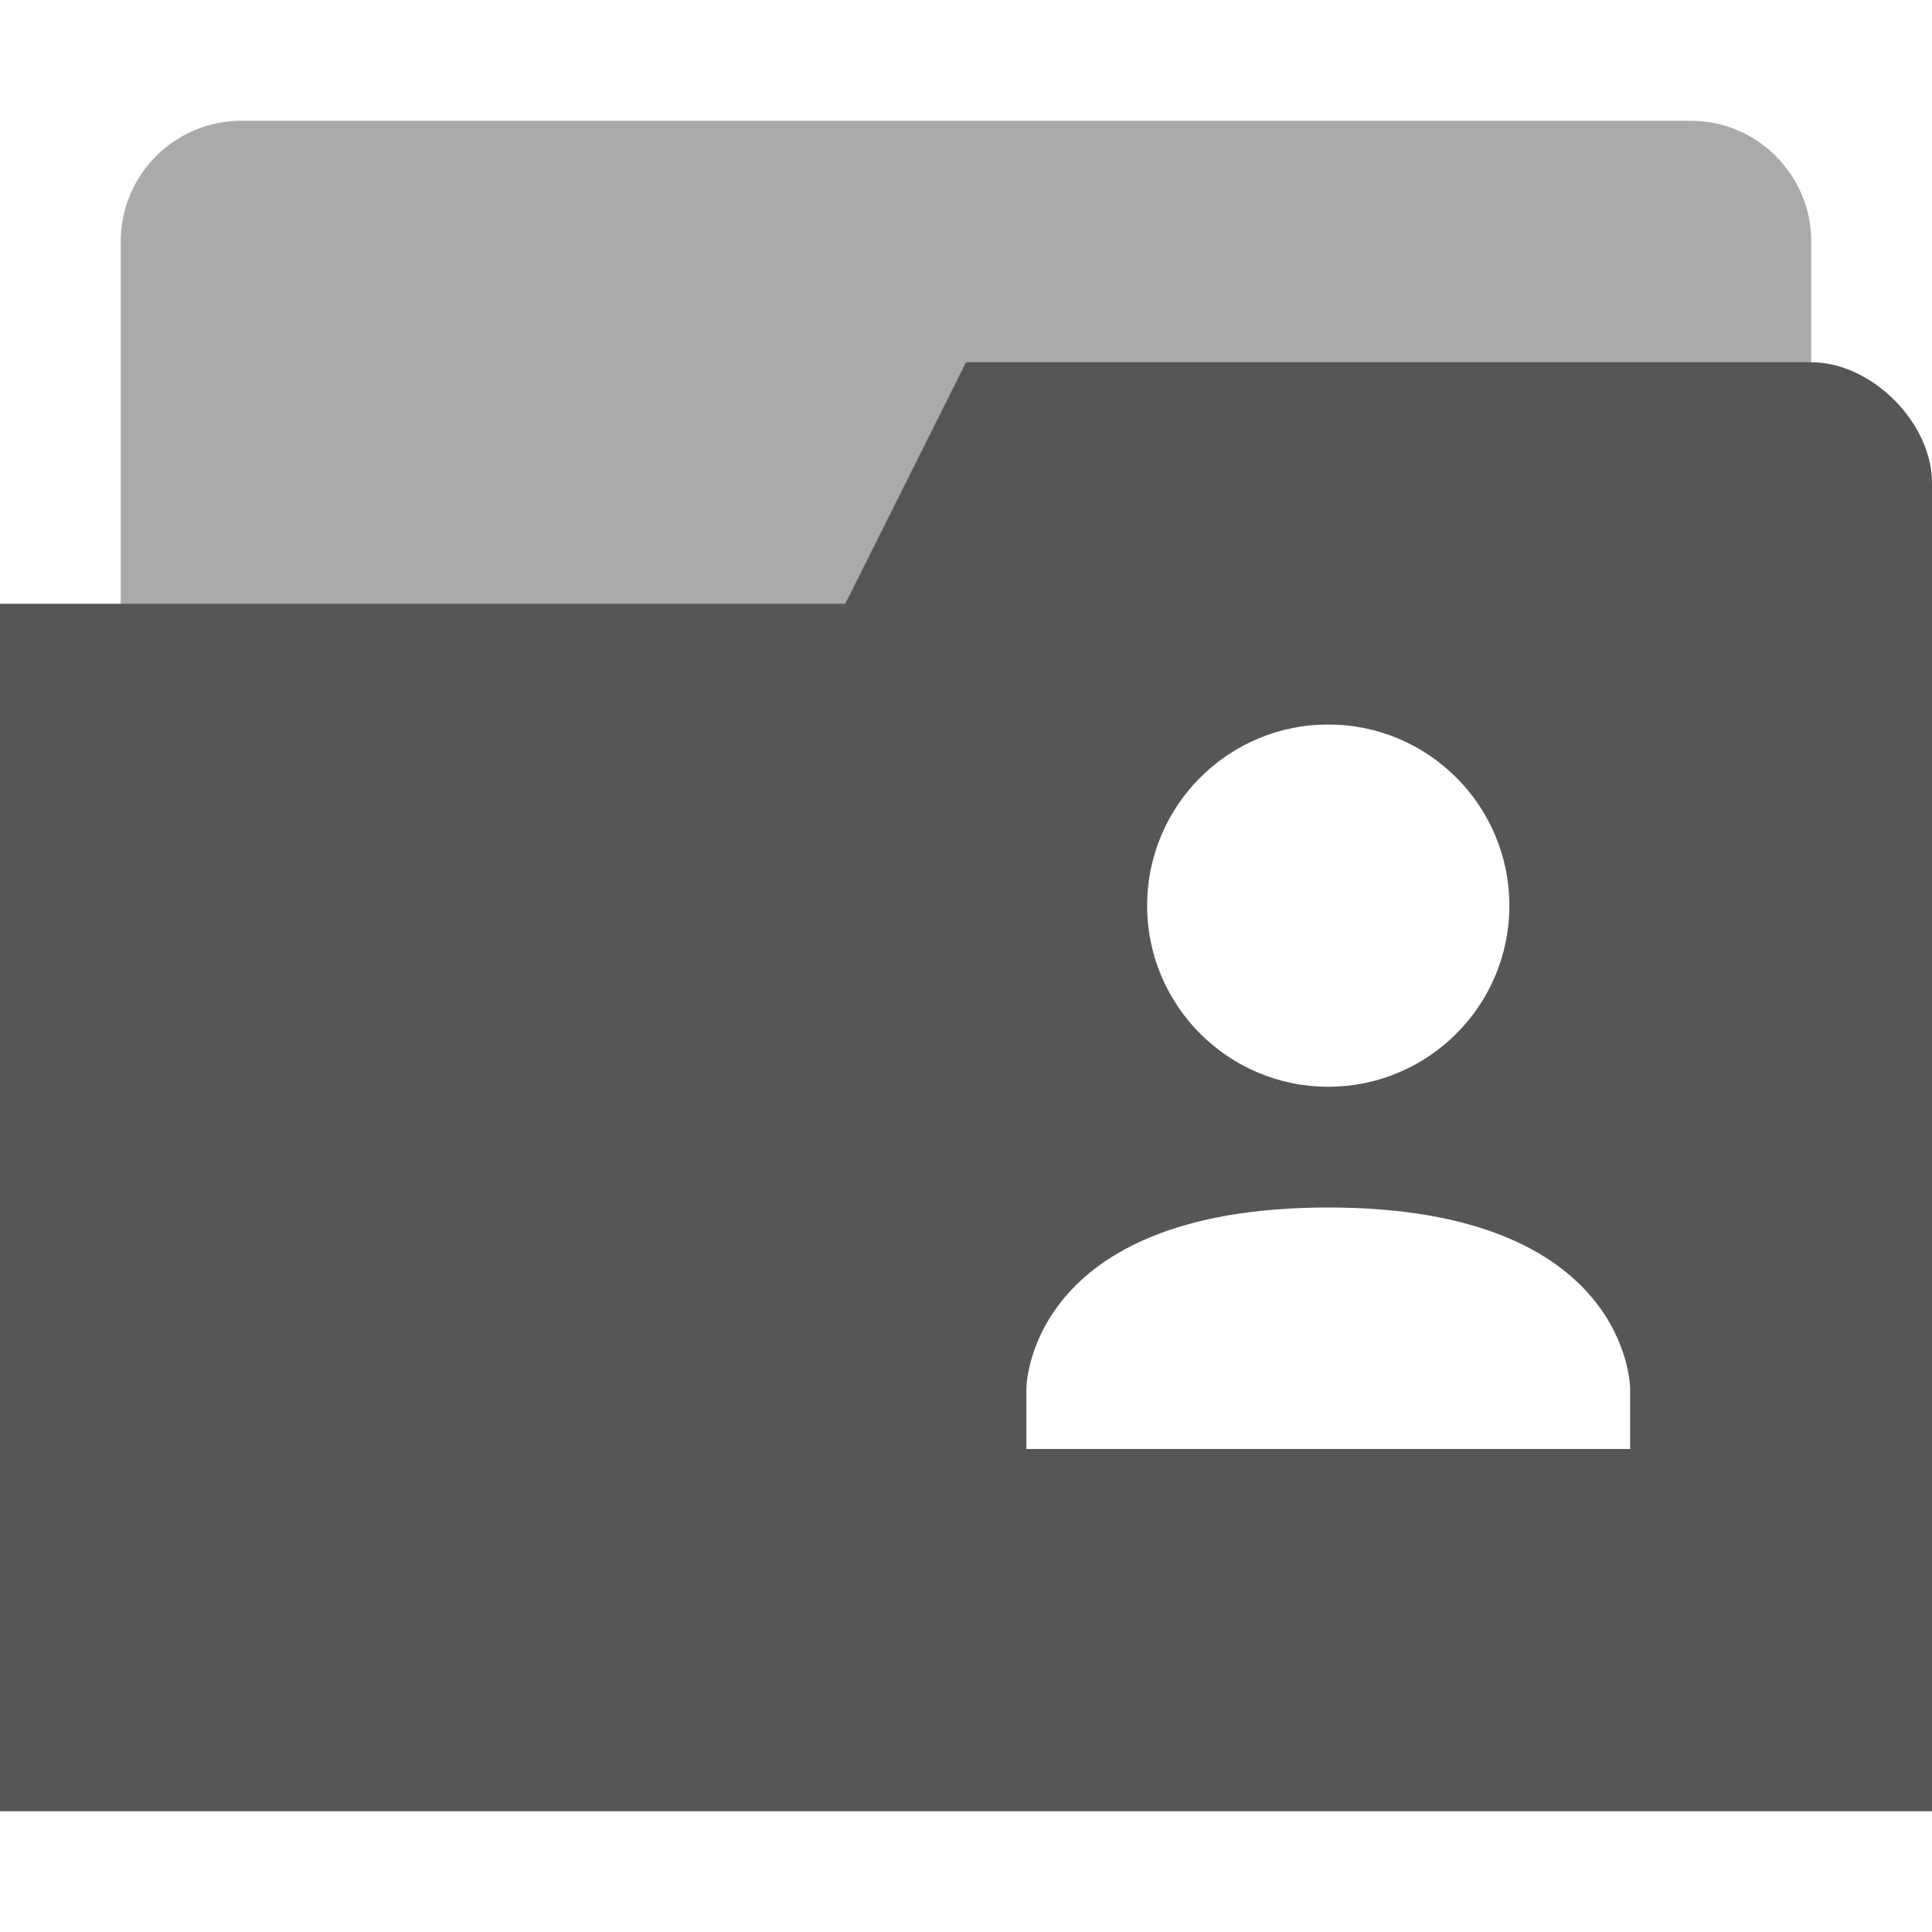
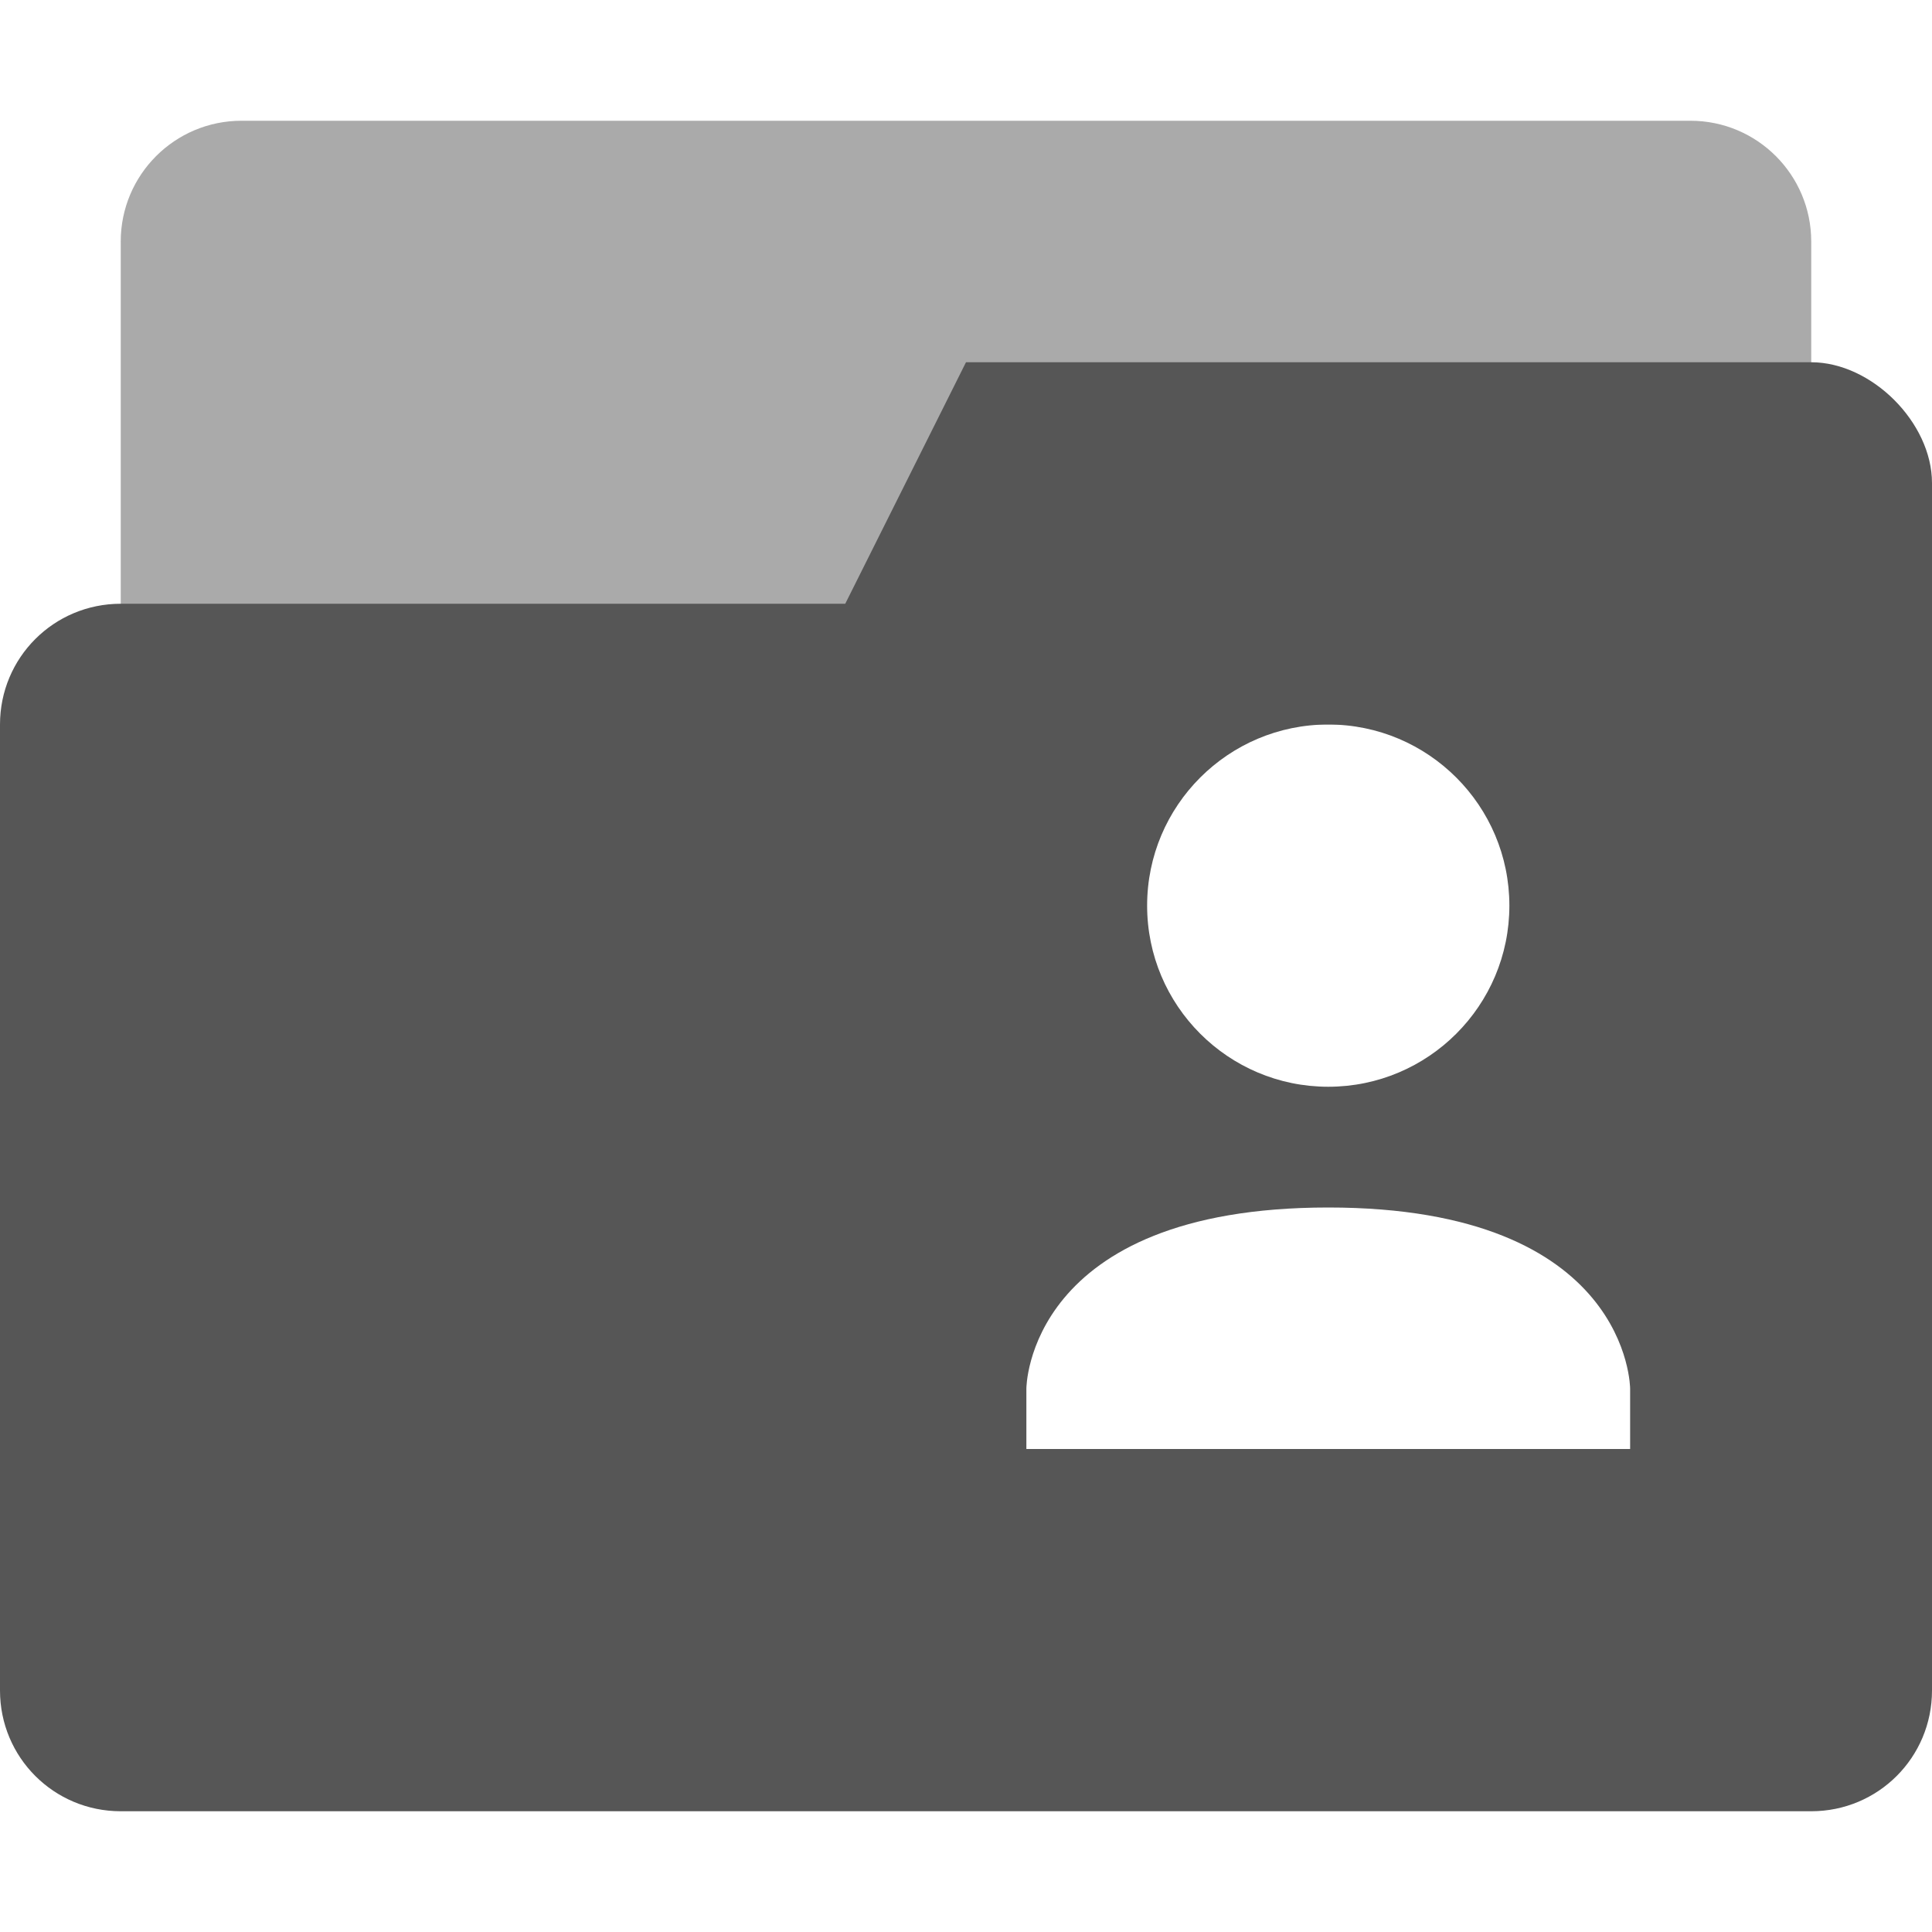
<svg xmlns="http://www.w3.org/2000/svg" xmlns:ns1="http://www.openswatchbook.org/uri/2009/osb" height="16" id="svg7384" style="enable-background:new" version="1.1" width="16">
  <defs id="defs7386">
    <linearGradient id="linearGradient5606" ns1:paint="solid">
      <stop id="stop5608" offset="0" style="stop-color:#000000;stop-opacity:1;" />
    </linearGradient>
    <filter color-interpolation-filters="sRGB" id="filter7554">
      <feBlend id="feBlend7556" in2="BackgroundImage" mode="darken" />
    </filter>
  </defs>
  <g id="layer9" style="display:inline" transform="translate(-769.0004,431)" />
  <g id="layer10" style="display:inline;filter:url(#filter7554)" transform="translate(-769.0004,431)" />
  <g id="layer1" style="display:inline" transform="translate(-528.0002,-186)">
    <rect style="opacity:0.5;fill:#565656;fill-opacity:1;stroke:none;stroke-width:1;stroke-linecap:round;stroke-linejoin:miter;stroke-miterlimit:4;stroke-dasharray:none;stroke-opacity:1;paint-order:stroke markers fill" id="rect23" width="14" height="5" x="529" y="187" rx="1" ry="1" />
-     <path style="fill:#565656;fill-opacity:1;stroke:none" d="M 8 3 L 7 5 L 0 5 L 0 15 L 16 15 L 16 4 C 16 3.5 15.5 3 15 3 L 8 3 z M 11 6 C 11.828 6 12.5 6.672 12.5 7.5 C 12.5 8.328 11.828 9 11 9 C 10.172 9 9.5 8.328 9.5 7.5 C 9.5 6.672 10.172 6 11 6 z M 11 10 C 13.5 10 13.5 11.5 13.5 11.5 L 13.5 12 L 8.5 12 L 8.5 11.5 C 8.5 11.5 8.5 10 11 10 z " transform="translate(528.0002,186)" id="path4" />
+     <path style="fill:#565656;fill-opacity:1;stroke:none" d="M 8 3 L 7 5 L 1 5 C 0.446 5 0 5.446 0 6 L 0 14 C 0 14.554 0.446 15 1 15 L 15 15 C 15.554 15 16 14.554 16 14 L 16 8 L 16 6 L 16 4 C 16 3.5 15.5 3 15 3 L 8 3 z M 11 6 C 11.828 6 12.5 6.672 12.5 7.5 C 12.5 8.328 11.828 9 11 9 C 10.172 9 9.5 8.328 9.5 7.5 C 9.5 6.672 10.172 6 11 6 z M 11 10 C 13.5 10 13.5 11.5 13.5 11.5 L 13.5 12 L 8.5 12 L 8.5 11.5 C 8.5 11.5 8.5 10 11 10 z " transform="translate(528.0002,186)" id="path4" />
  </g>
  <g id="layer14" style="display:inline" transform="translate(-769.0004,431)" />
  <g id="layer15" style="display:inline" transform="translate(-769.0004,431)" />
  <g id="g71291" style="display:inline" transform="translate(-769.0004,431)" />
  <g id="layer2" style="display:inline" transform="translate(-528.0002,-36)" />
  <g id="g6058" style="display:inline" transform="translate(-528.0002,-36)" />
  <g id="layer12" style="display:inline" transform="translate(-769.0004,431)" />
</svg>
